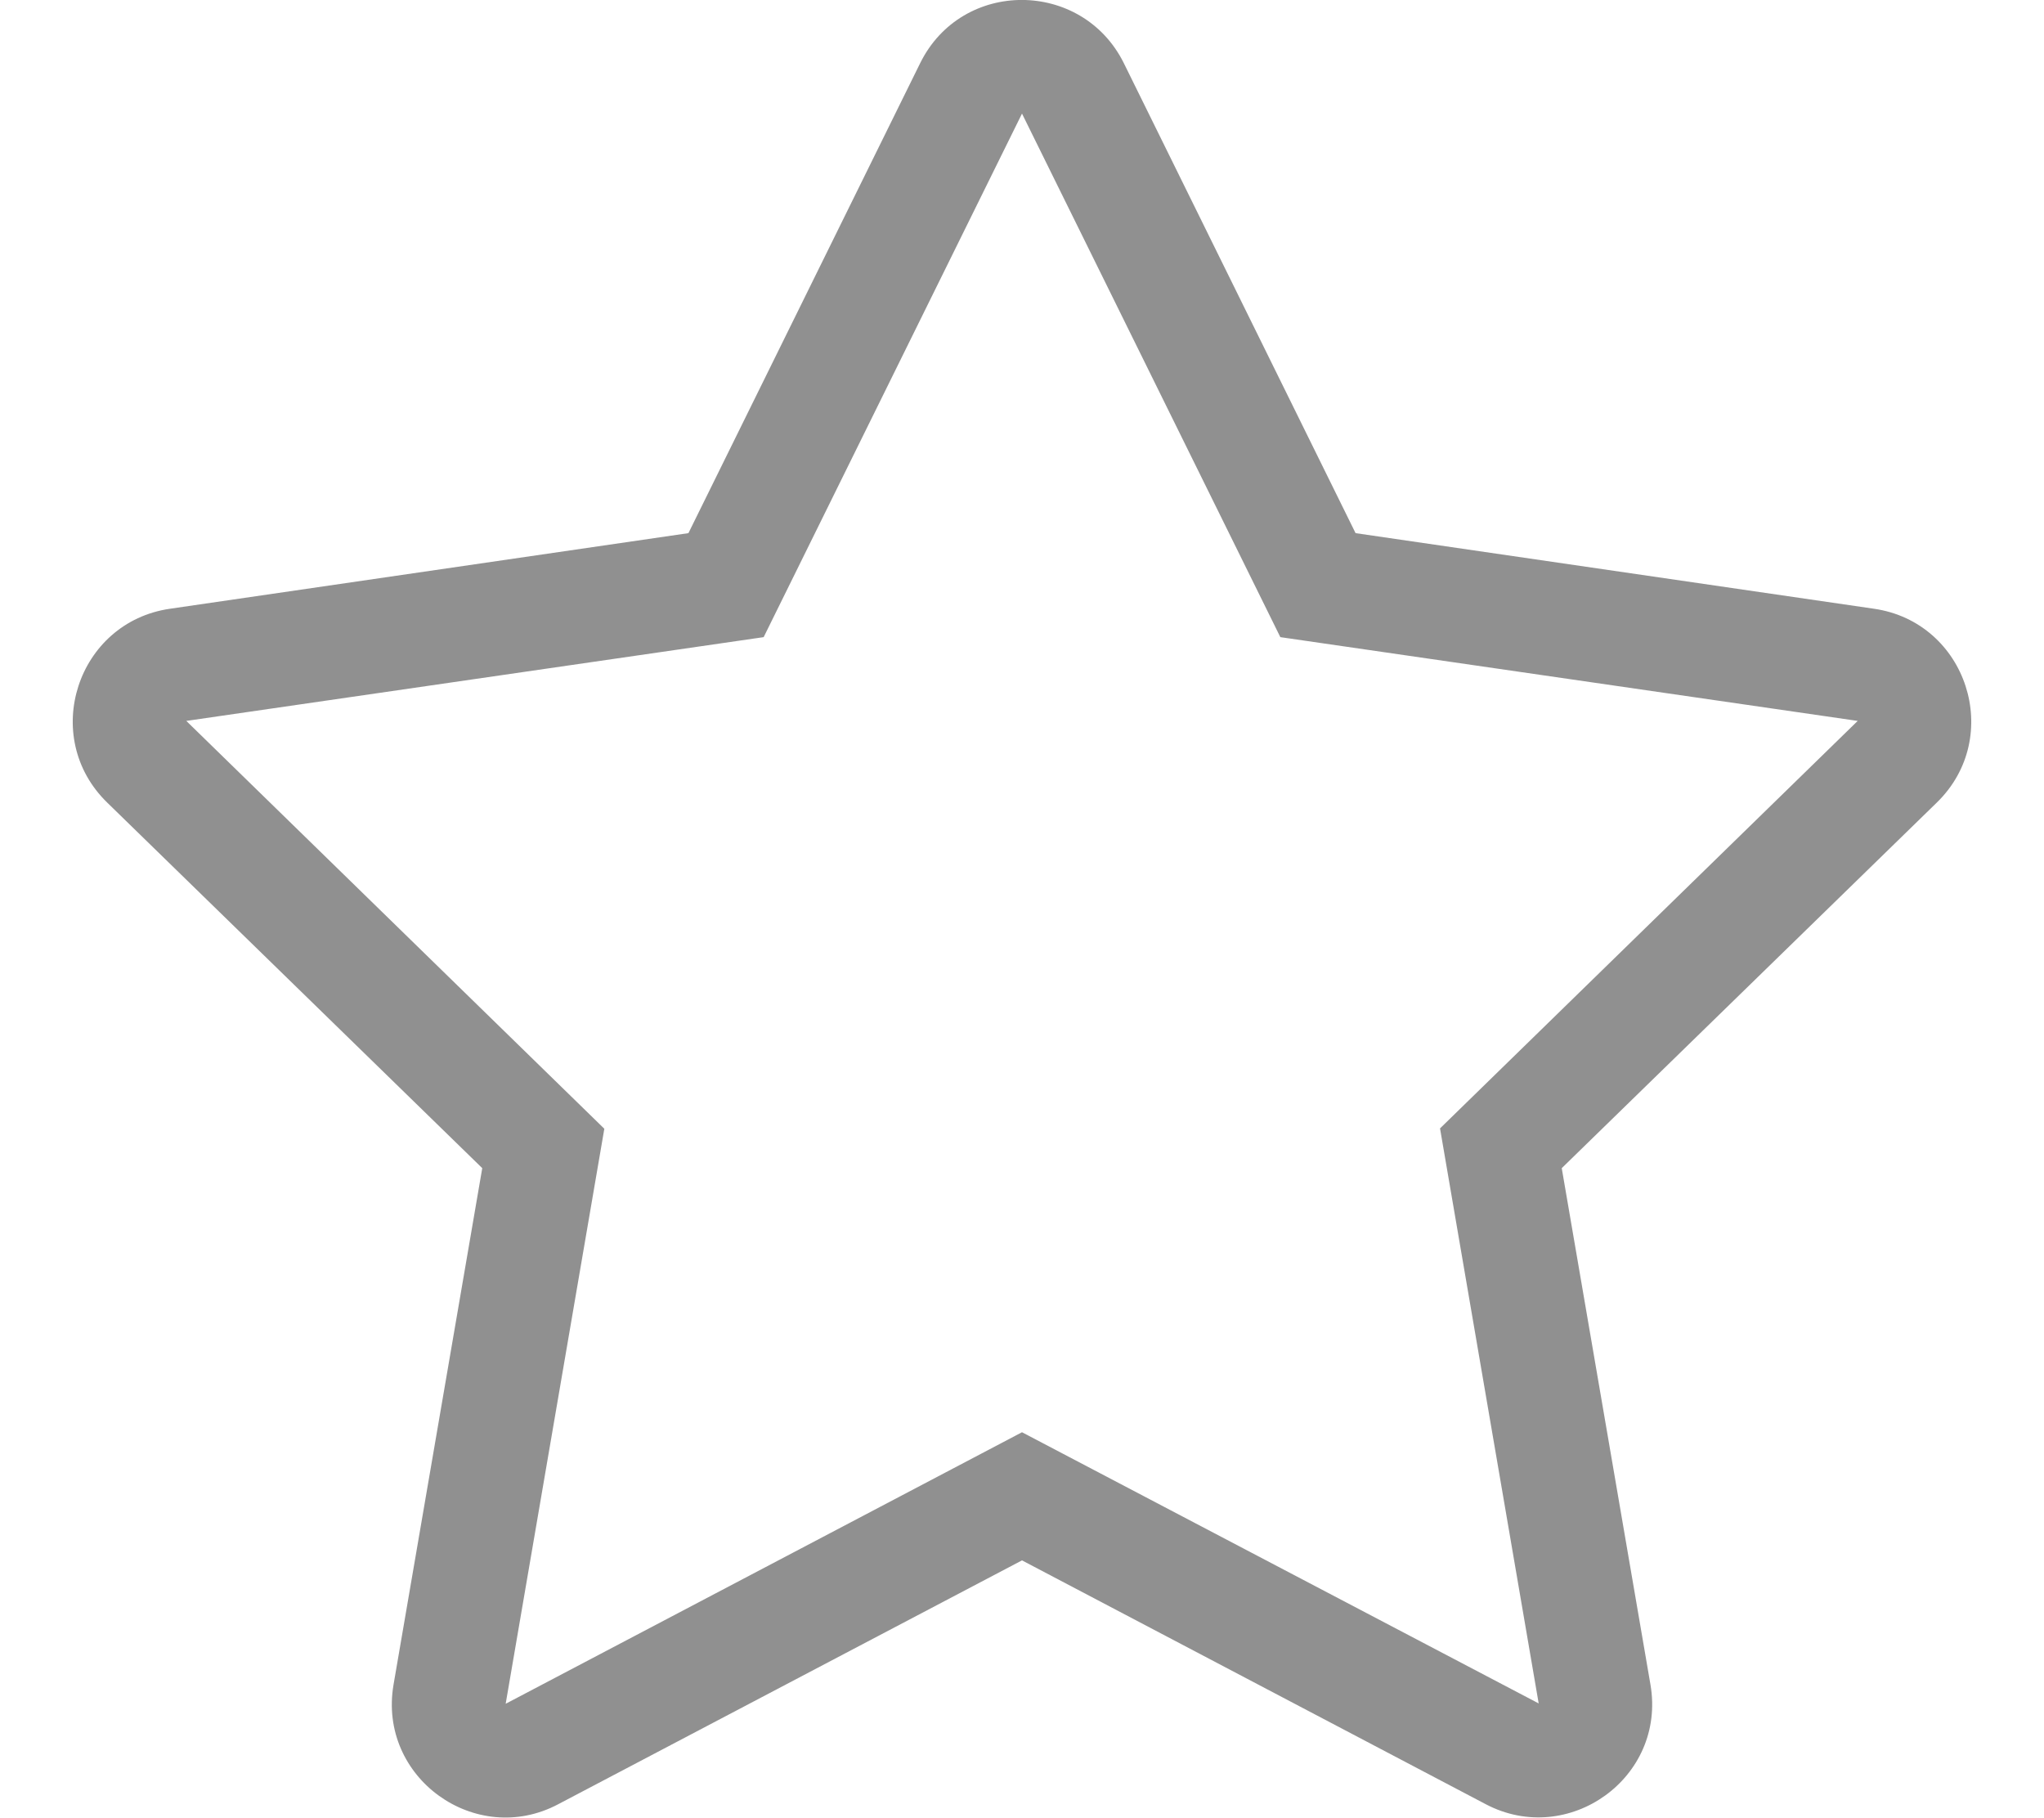
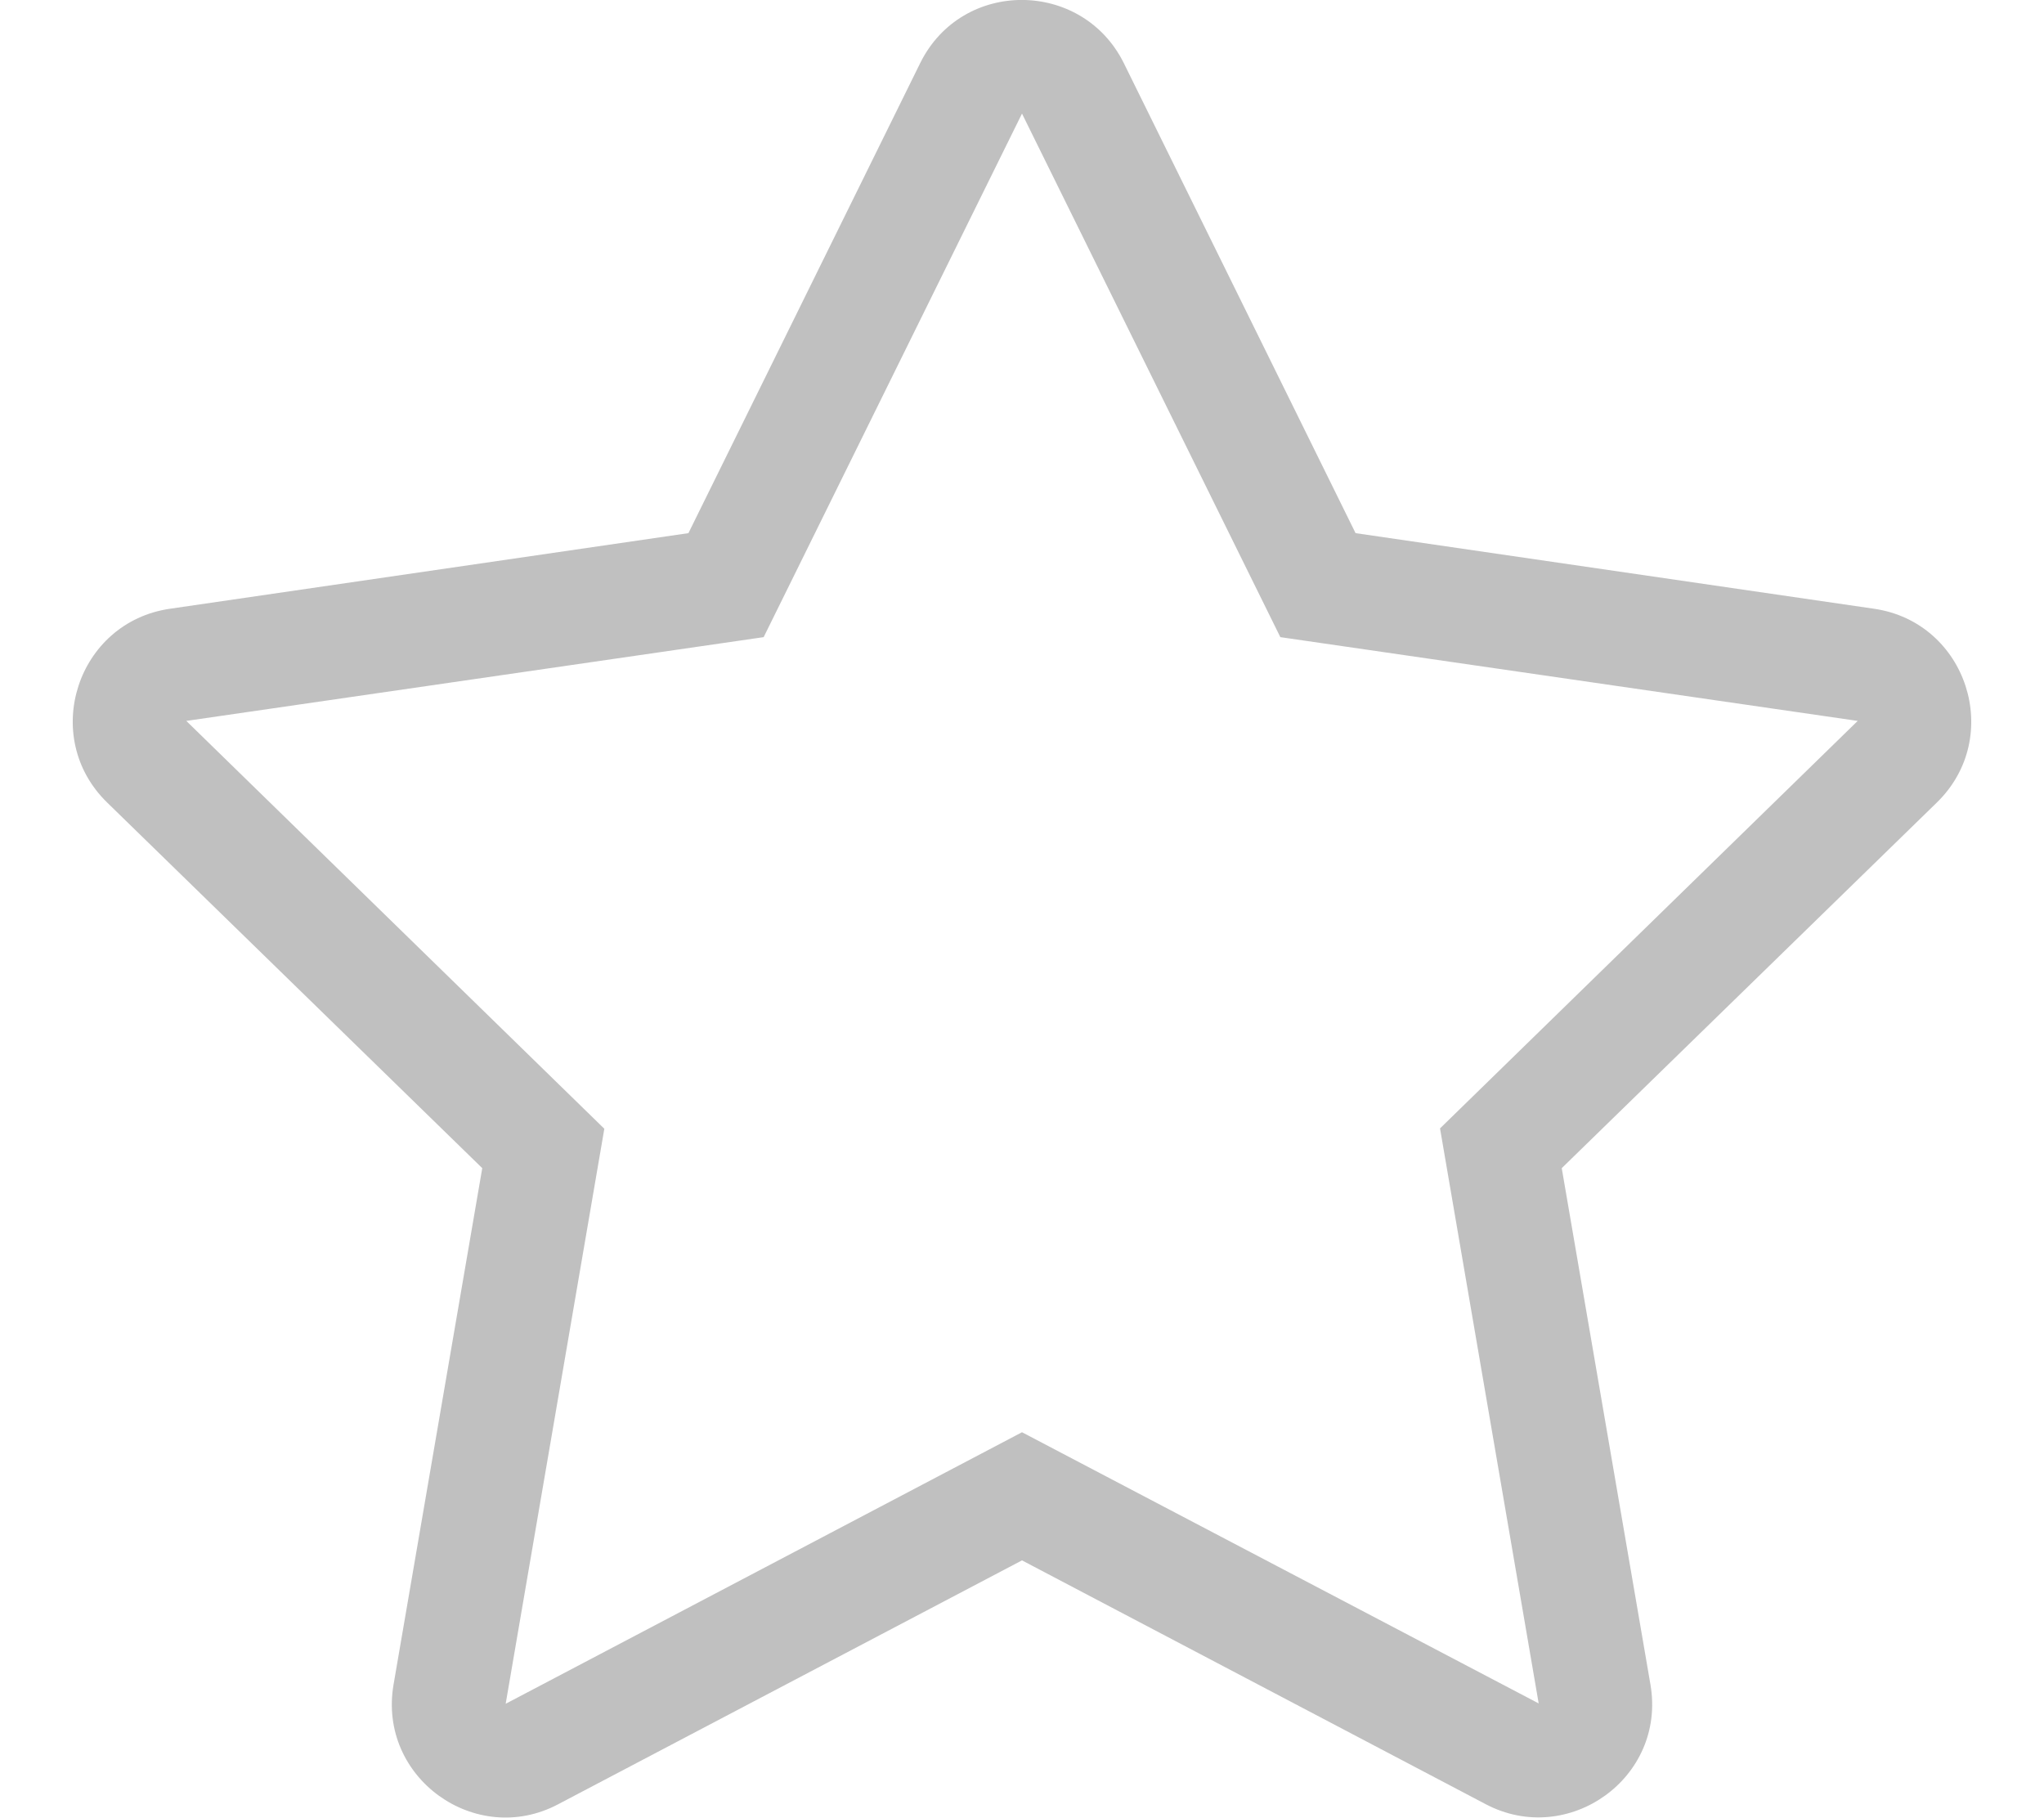
<svg xmlns="http://www.w3.org/2000/svg" aria-hidden="true" data-prefix="fal" data-icon="star" role="img" viewBox="0 0 576 512" class="svg-inline--fa fa-star fa-w-18 fa-9x">
-   <path fill="#909090" d="M528.1 171.5L382 150.2 316.7 17.8c-11.7-23.6-45.6-23.9-57.4 0L194 150.2 47.9 171.5c-26.2 3.8-36.7 36.1-17.7 54.6l105.7 103-25 145.5c-4.5 26.3 23.2 46 46.4 33.7L288 439.6l130.7 68.7c23.2 12.2 50.9-7.4 46.4-33.7l-25-145.5 105.7-103c19-18.5 8.5-50.8-17.7-54.6zM405.8 317.9l27.8 162L288 403.5 142.5 480l27.8-162L52.5 203.1l162.7-23.6L288 32l72.8 147.5 162.7 23.6-117.7 114.8z" class="" />
+   <path fill="#c0c0c0" d="M528.1 171.5L382 150.2 316.7 17.8c-11.7-23.6-45.6-23.9-57.4 0L194 150.2 47.9 171.5c-26.2 3.8-36.7 36.1-17.7 54.6l105.7 103-25 145.5c-4.5 26.3 23.2 46 46.4 33.7L288 439.6l130.7 68.7c23.2 12.2 50.9-7.4 46.4-33.7l-25-145.5 105.7-103c19-18.5 8.5-50.8-17.7-54.6zM405.8 317.9l27.8 162L288 403.5 142.5 480l27.8-162L52.5 203.1l162.7-23.6L288 32l72.8 147.5 162.7 23.6-117.7 114.8z" class="" />
</svg>
